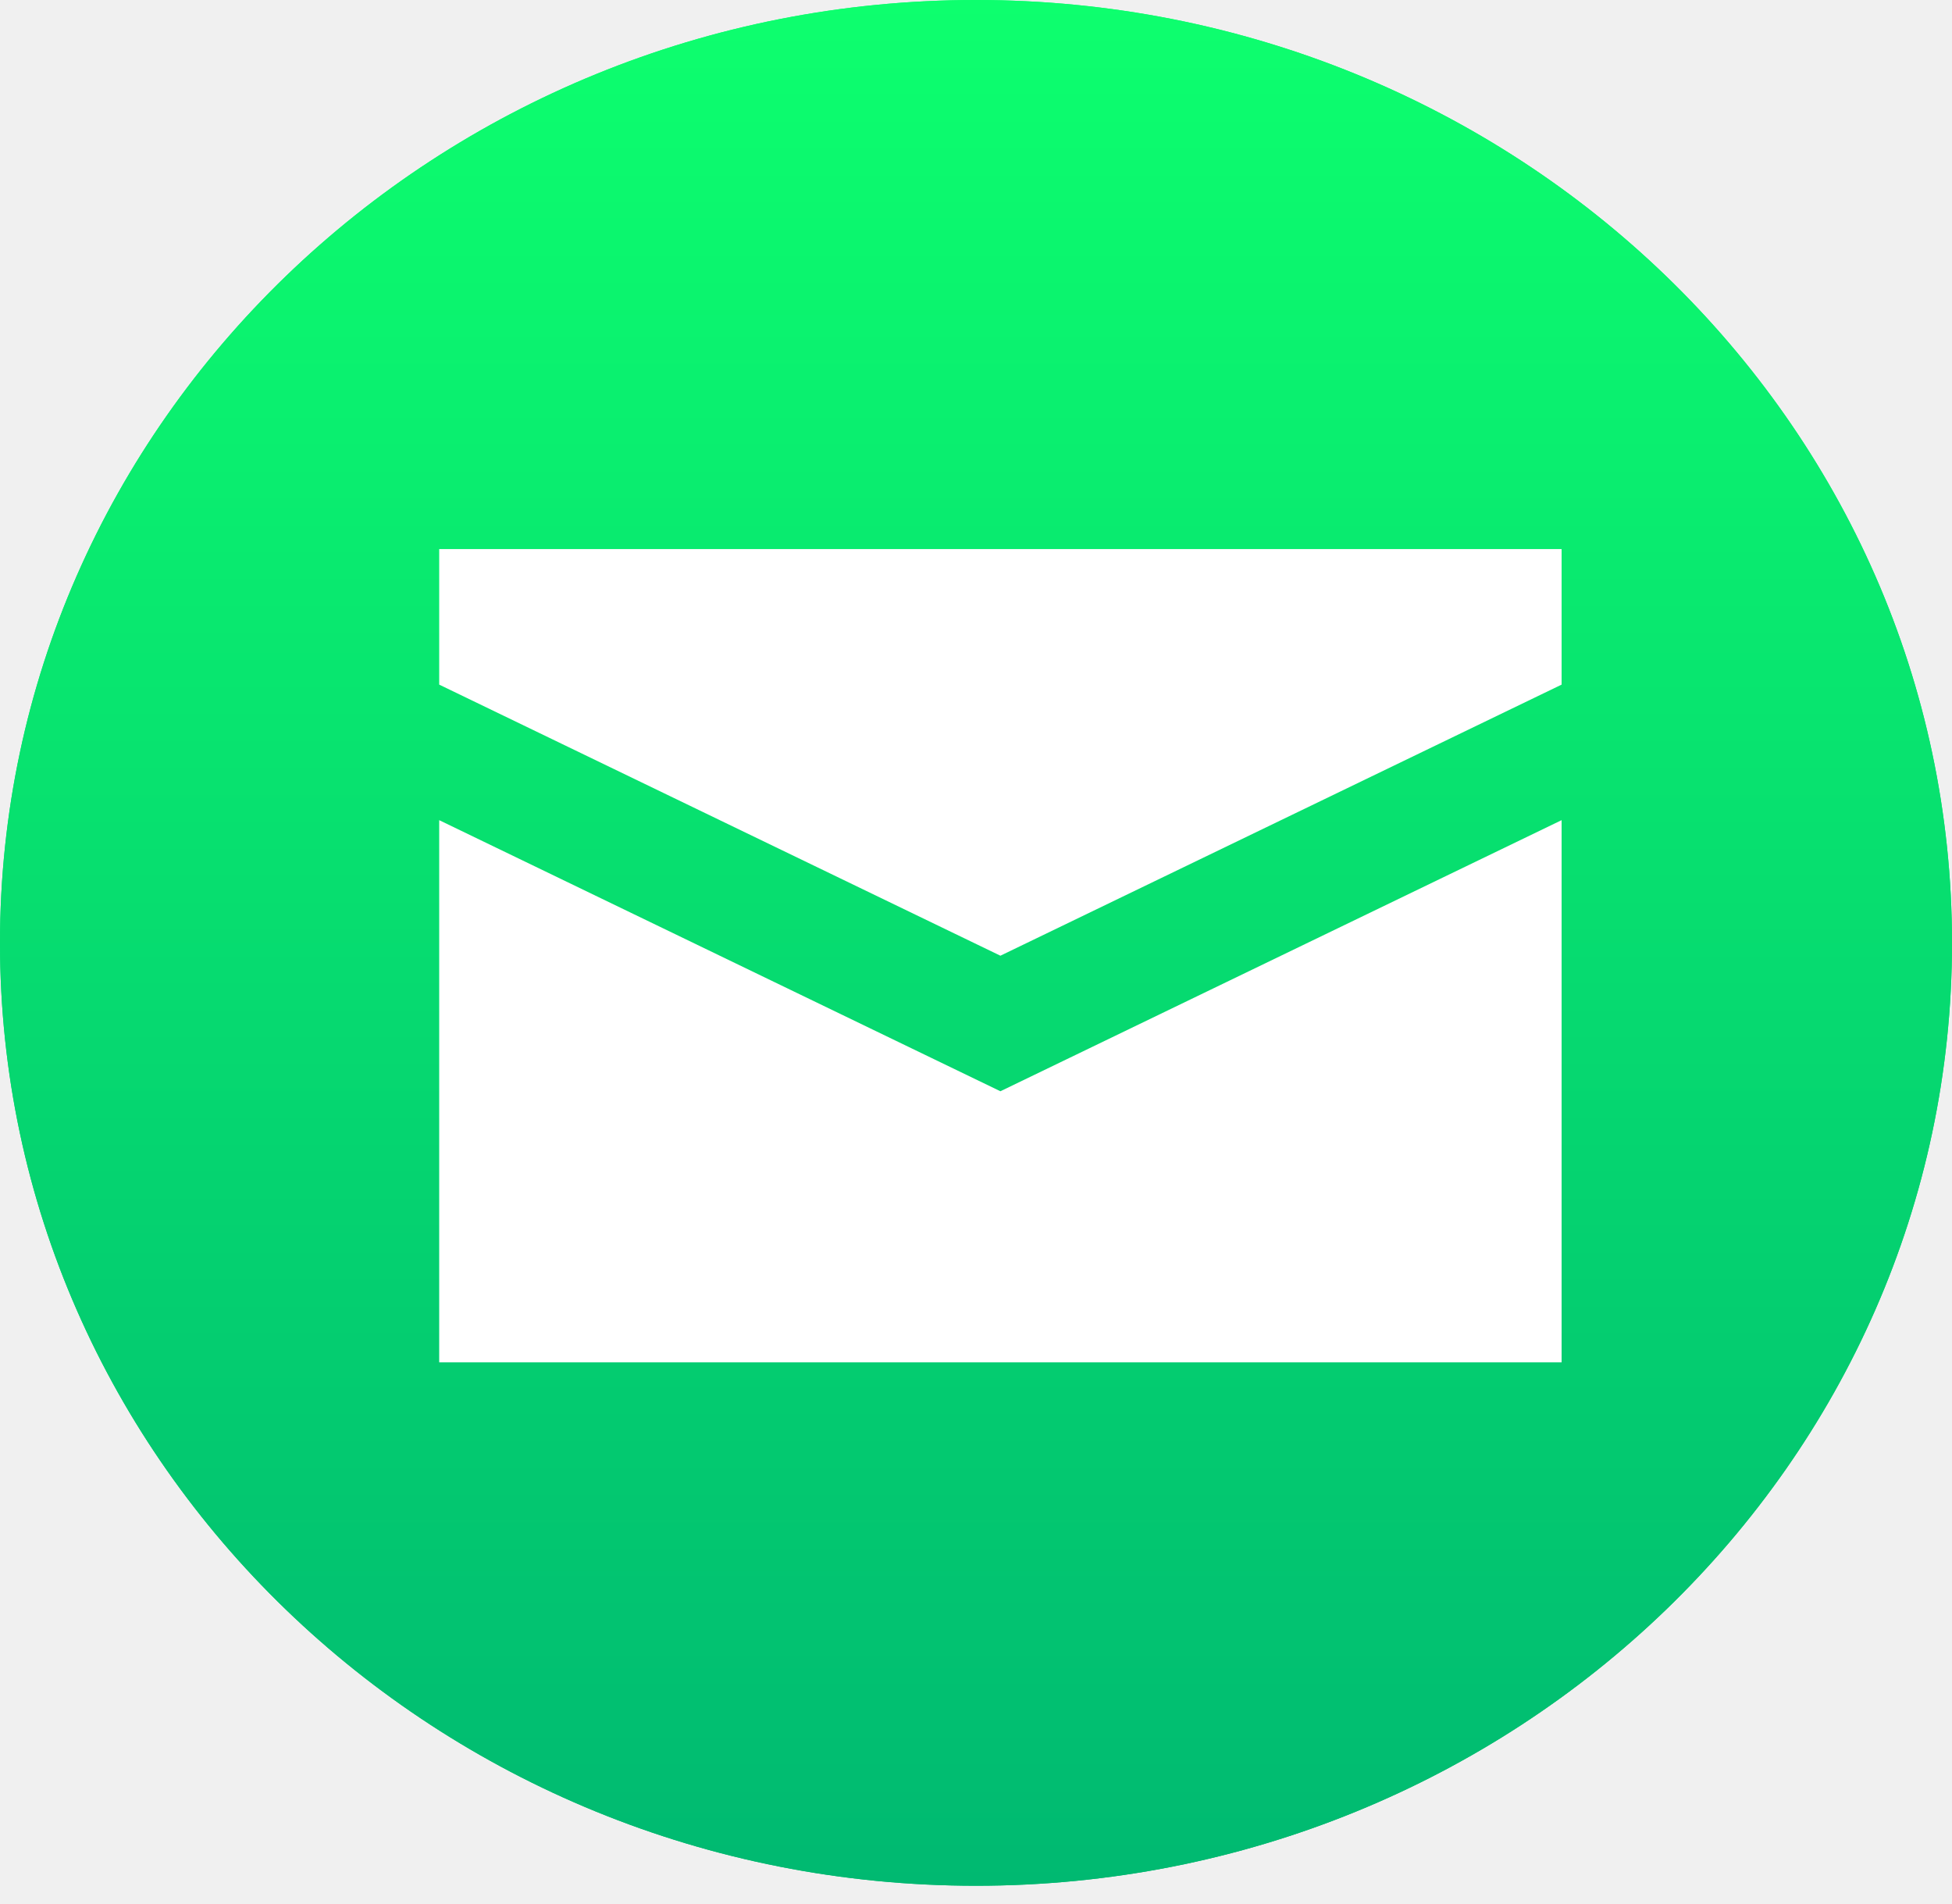
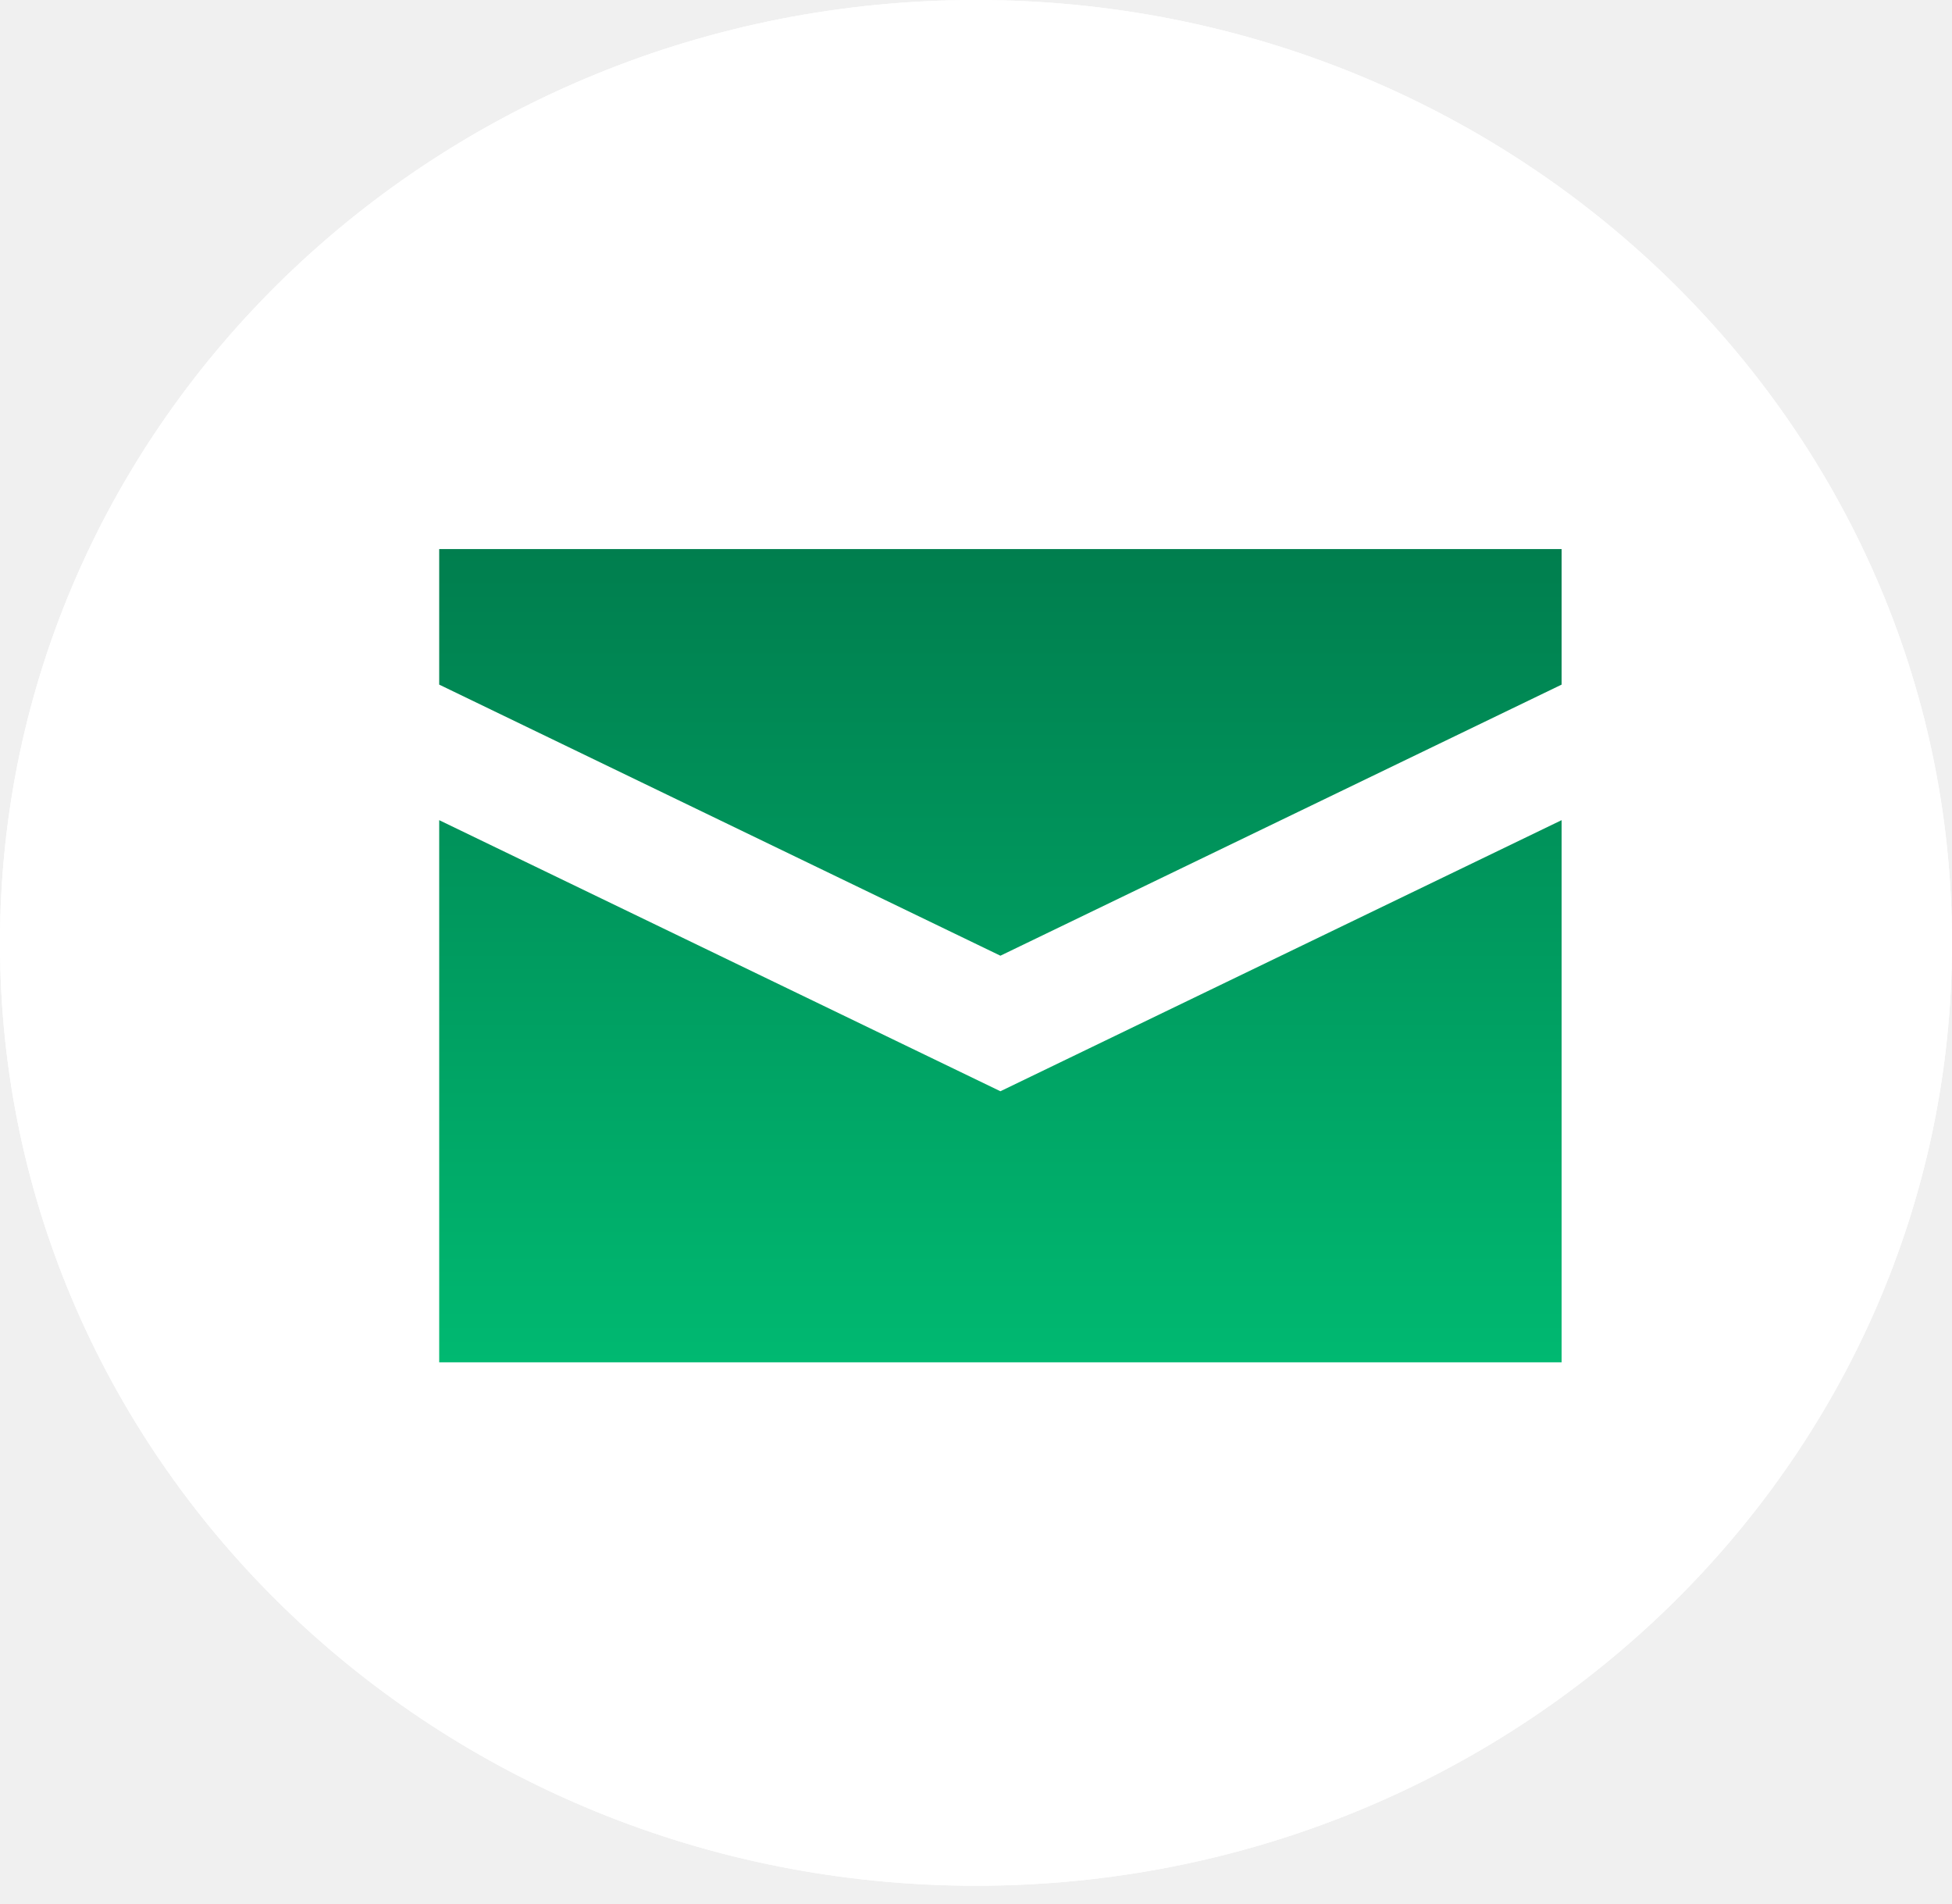
<svg xmlns="http://www.w3.org/2000/svg" width="40" height="39" viewBox="0 0 40 39" fill="none">
-   <ellipse cx="20" cy="19.317" rx="20" ry="19.317" fill="url(#paint0_linear_250_1656)" />
-   <ellipse cx="20" cy="19.317" rx="20" ry="19.317" fill="url(#paint1_linear_250_1656)" />
-   <path d="M9 11.249V14.026L20.5 19.58L32 14.026V11.249H9ZM9 16.803V27.91H32V16.803L20.5 22.357L9 16.803Z" fill="white" />
+   <ellipse cx="20" cy="19.317" rx="20" ry="19.317" fill="white" />
+   <ellipse cx="20" cy="19.317" rx="20" ry="19.317" fill="white" />
+   <path d="M9 11.249V14.026L20.5 19.58L32 14.026V11.249H9ZM9 16.803V27.91H32V16.803L20.5 22.357L9 16.803Z" fill="url(#paint0_linear_250_1656)" />
  <defs>
-     <linearGradient id="paint0_linear_250_1656" x1="20" y1="0" x2="20" y2="38.635" gradientUnits="userSpaceOnUse">
-       <stop stop-color="#0DFF6E" />
-       <stop offset="1" stop-color="#00B971" />
-     </linearGradient>
-     <linearGradient id="paint1_linear_250_1656" x1="20" y1="0" x2="20" y2="38.635" gradientUnits="userSpaceOnUse">
-       <stop stop-color="#0DFF6E" />
+     <linearGradient id="paint0_linear_250_1656" x1="20.5" y1="11.249" x2="20.5" y2="27.91" gradientUnits="userSpaceOnUse">
+       <stop stop-color="#007E4E" />
      <stop offset="1" stop-color="#00B971" />
    </linearGradient>
  </defs>
</svg>
